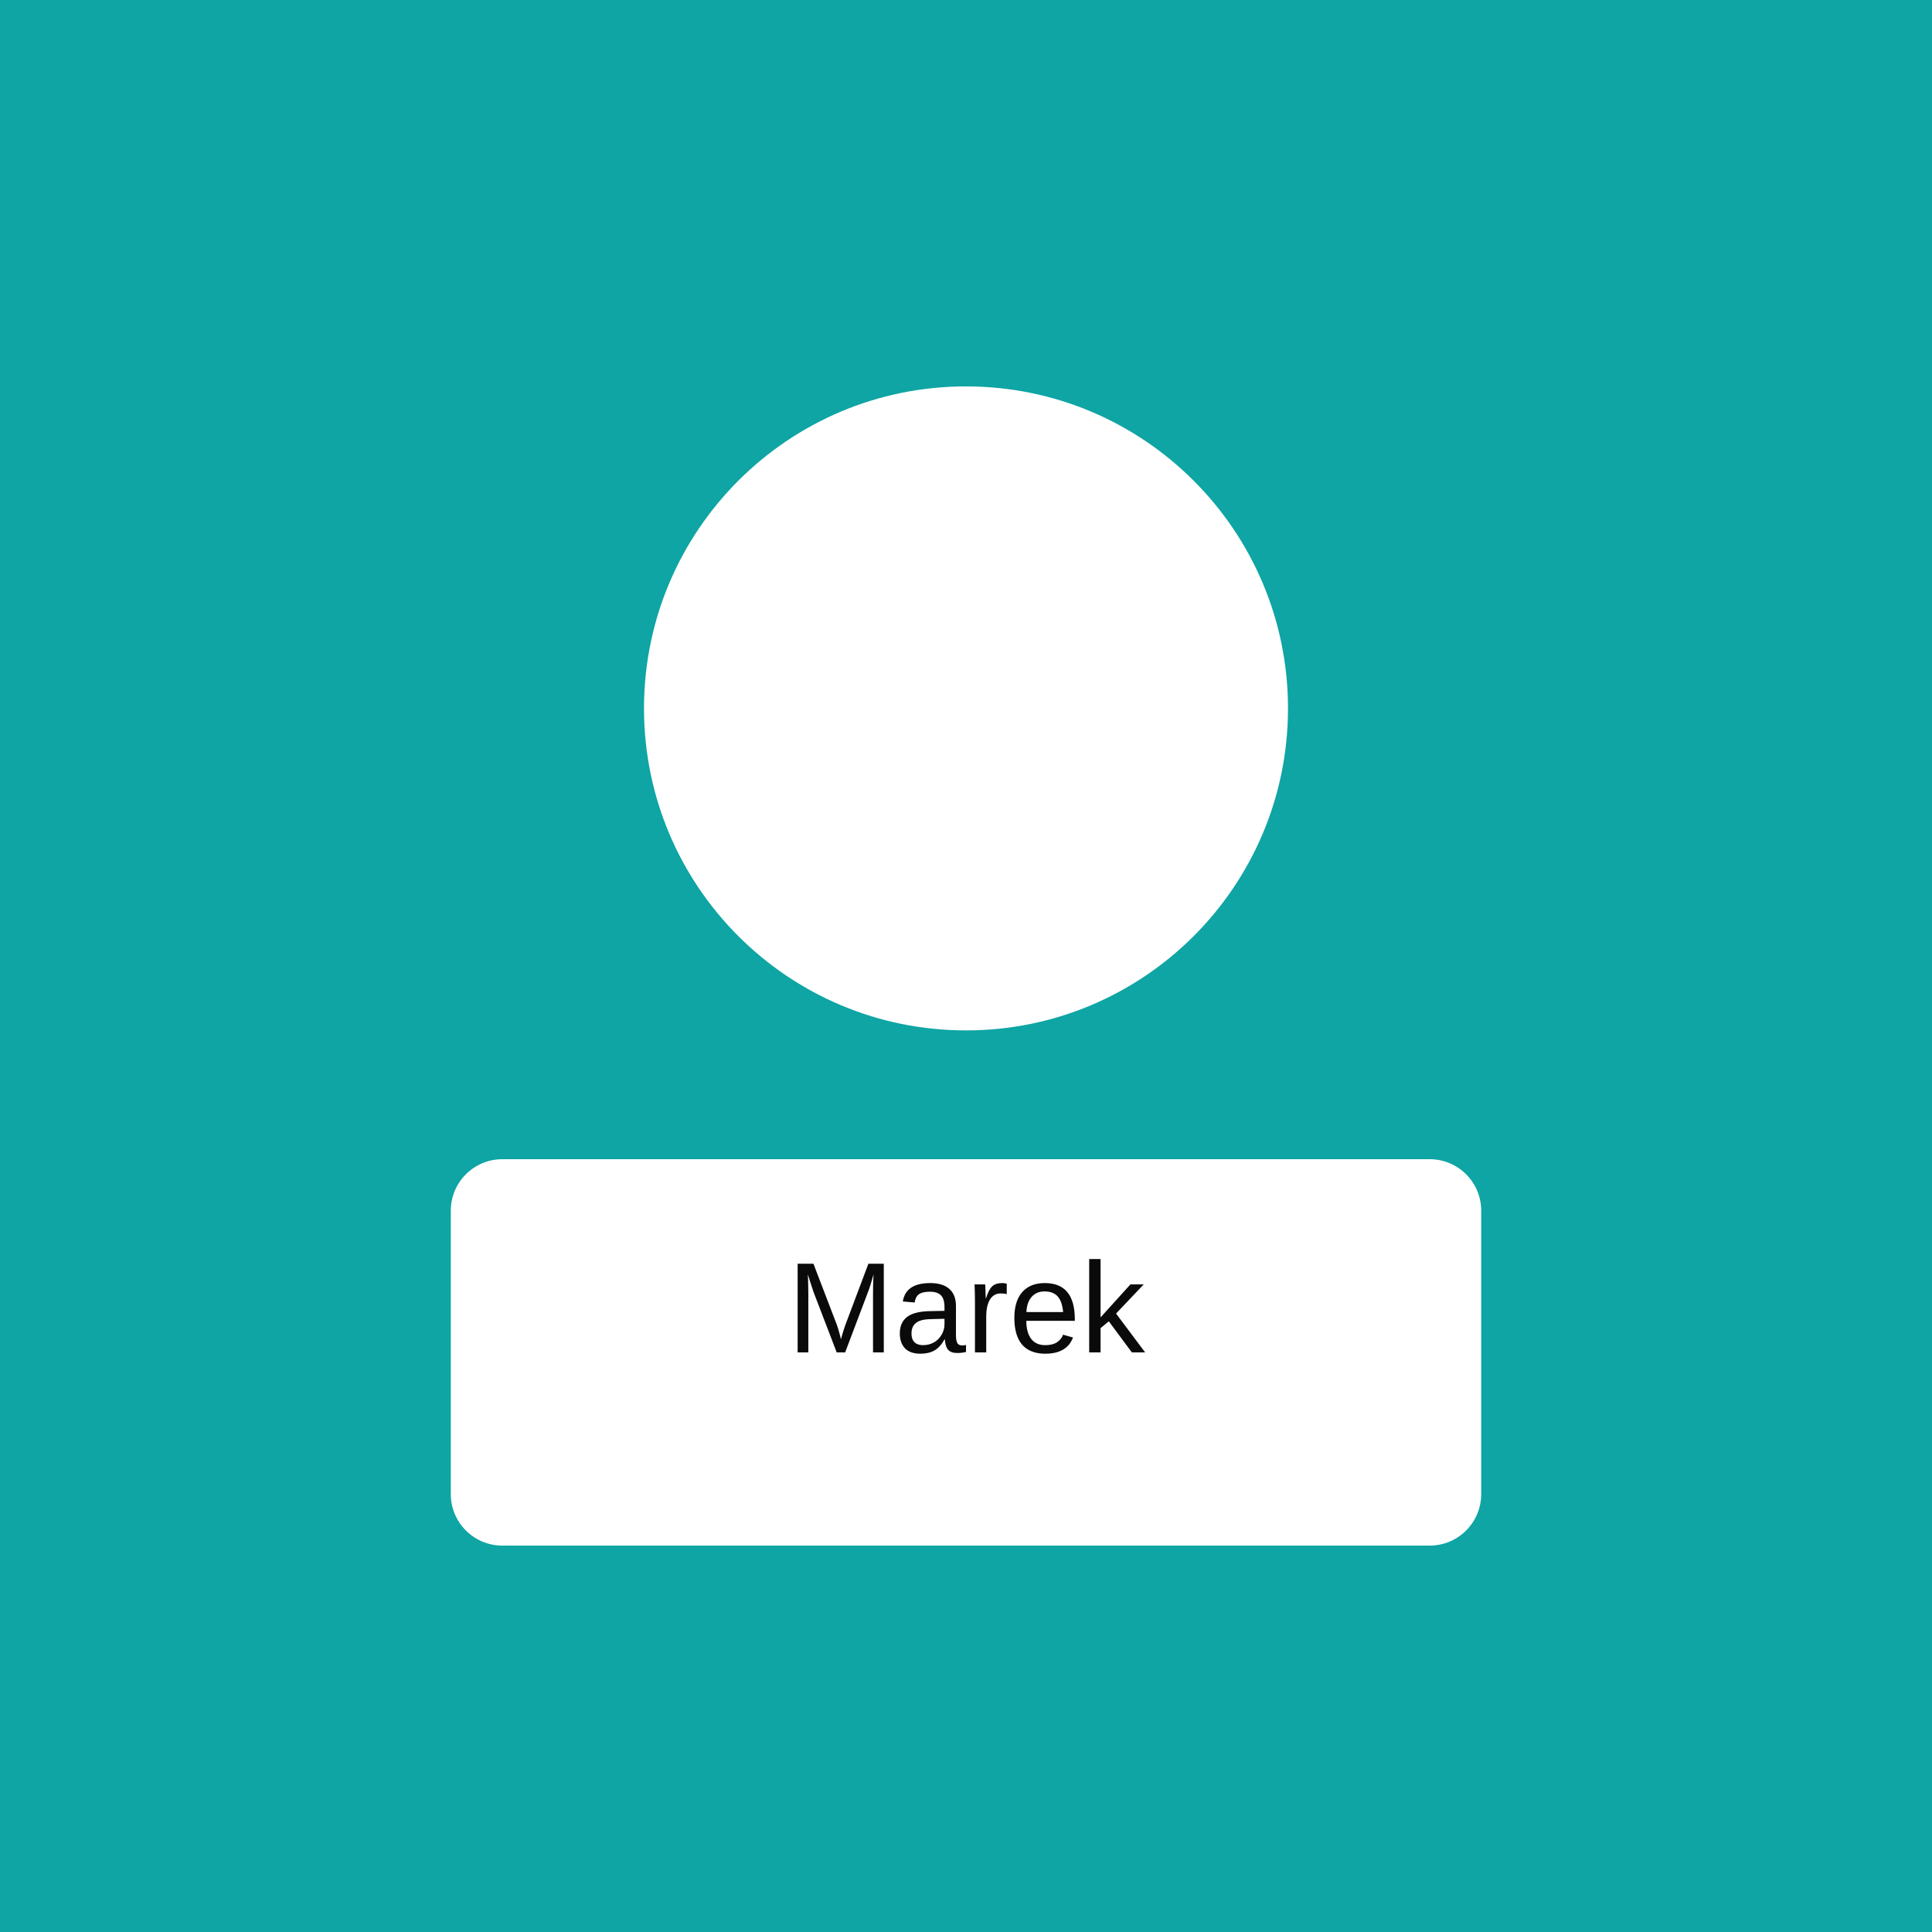
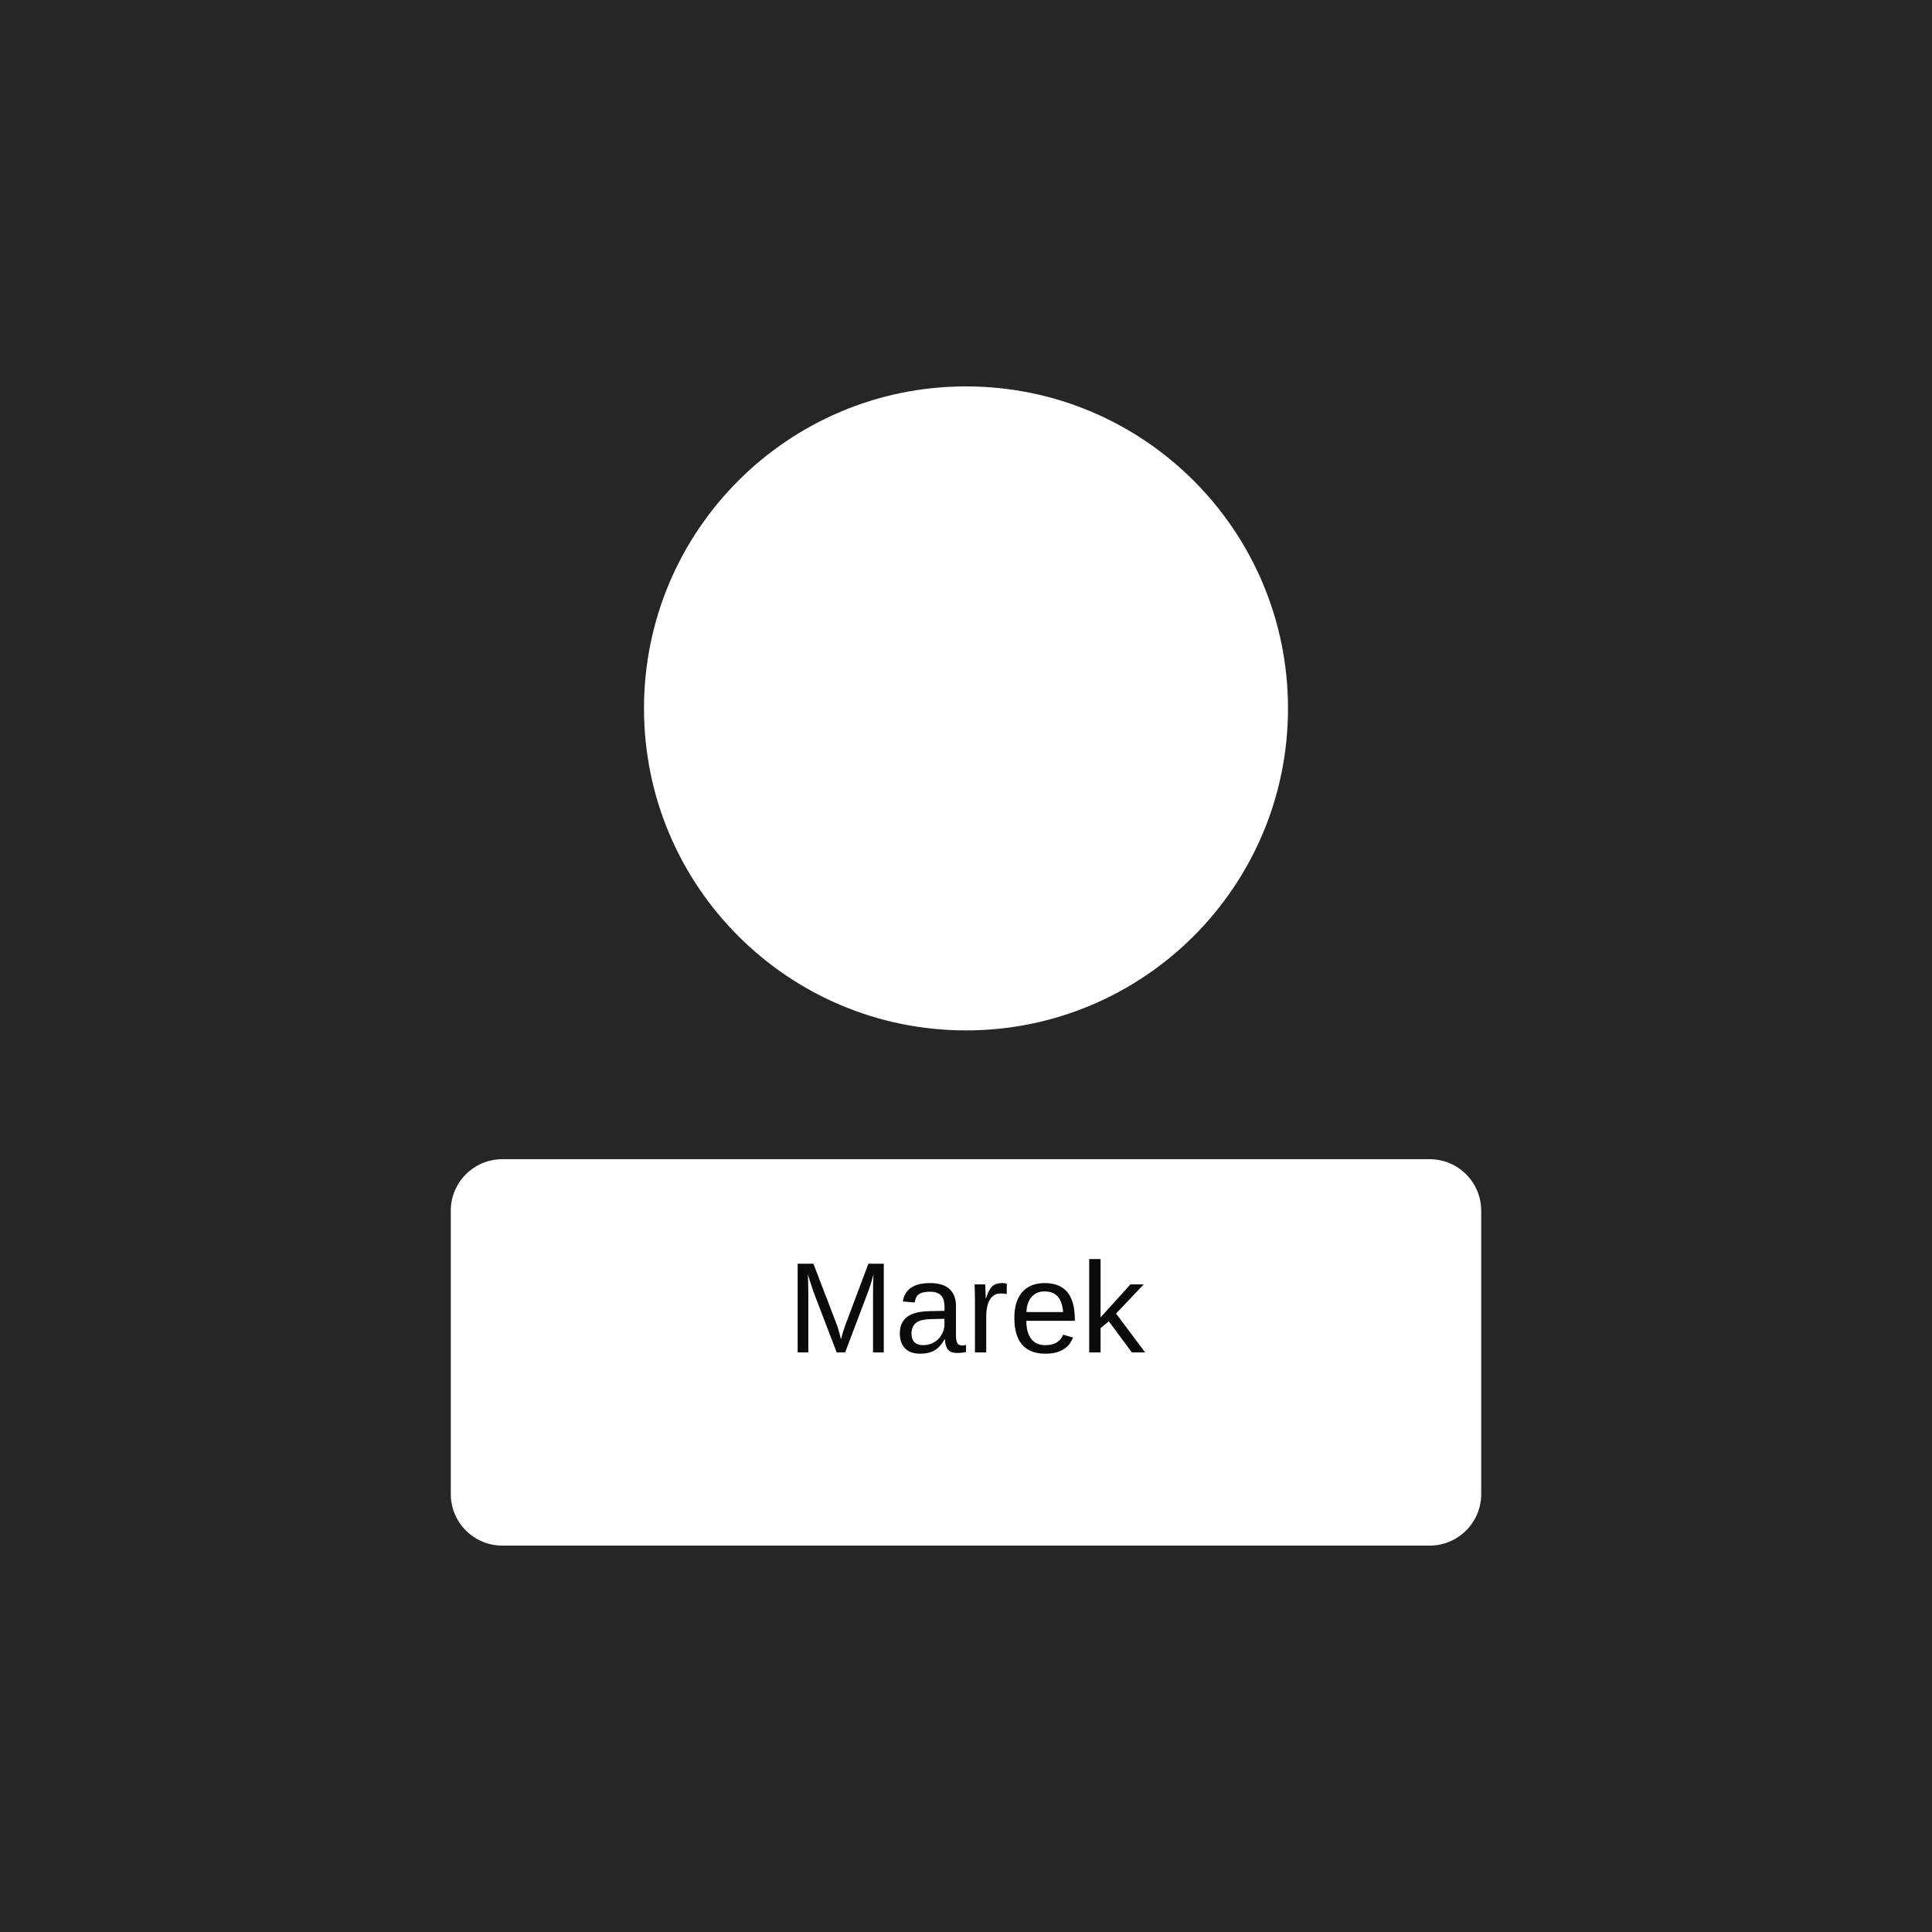
<svg xmlns="http://www.w3.org/2000/svg" width="300" height="300" viewBox="0 0 300 300">
-   <rect width="100%" height="100%" fill="#0ea5a4" />
-   <circle cx="150" cy="110" r="50" fill="#fff" />
-   <rect x="70" y="180" width="160" height="60" rx="8" fill="#fff" />
+   <rect width="100%" height="100%" fill="#262626" />
+   <circle cx="150" cy="110" r="50" fill="#ffffff" />
+   <rect x="70" y="180" width="160" height="60" rx="8" fill="#ffffff" />
  <text x="150" y="210" text-anchor="middle" font-size="20" font-family="Arial, sans-serif" fill="#0a0a0a">Marek</text>
</svg>
